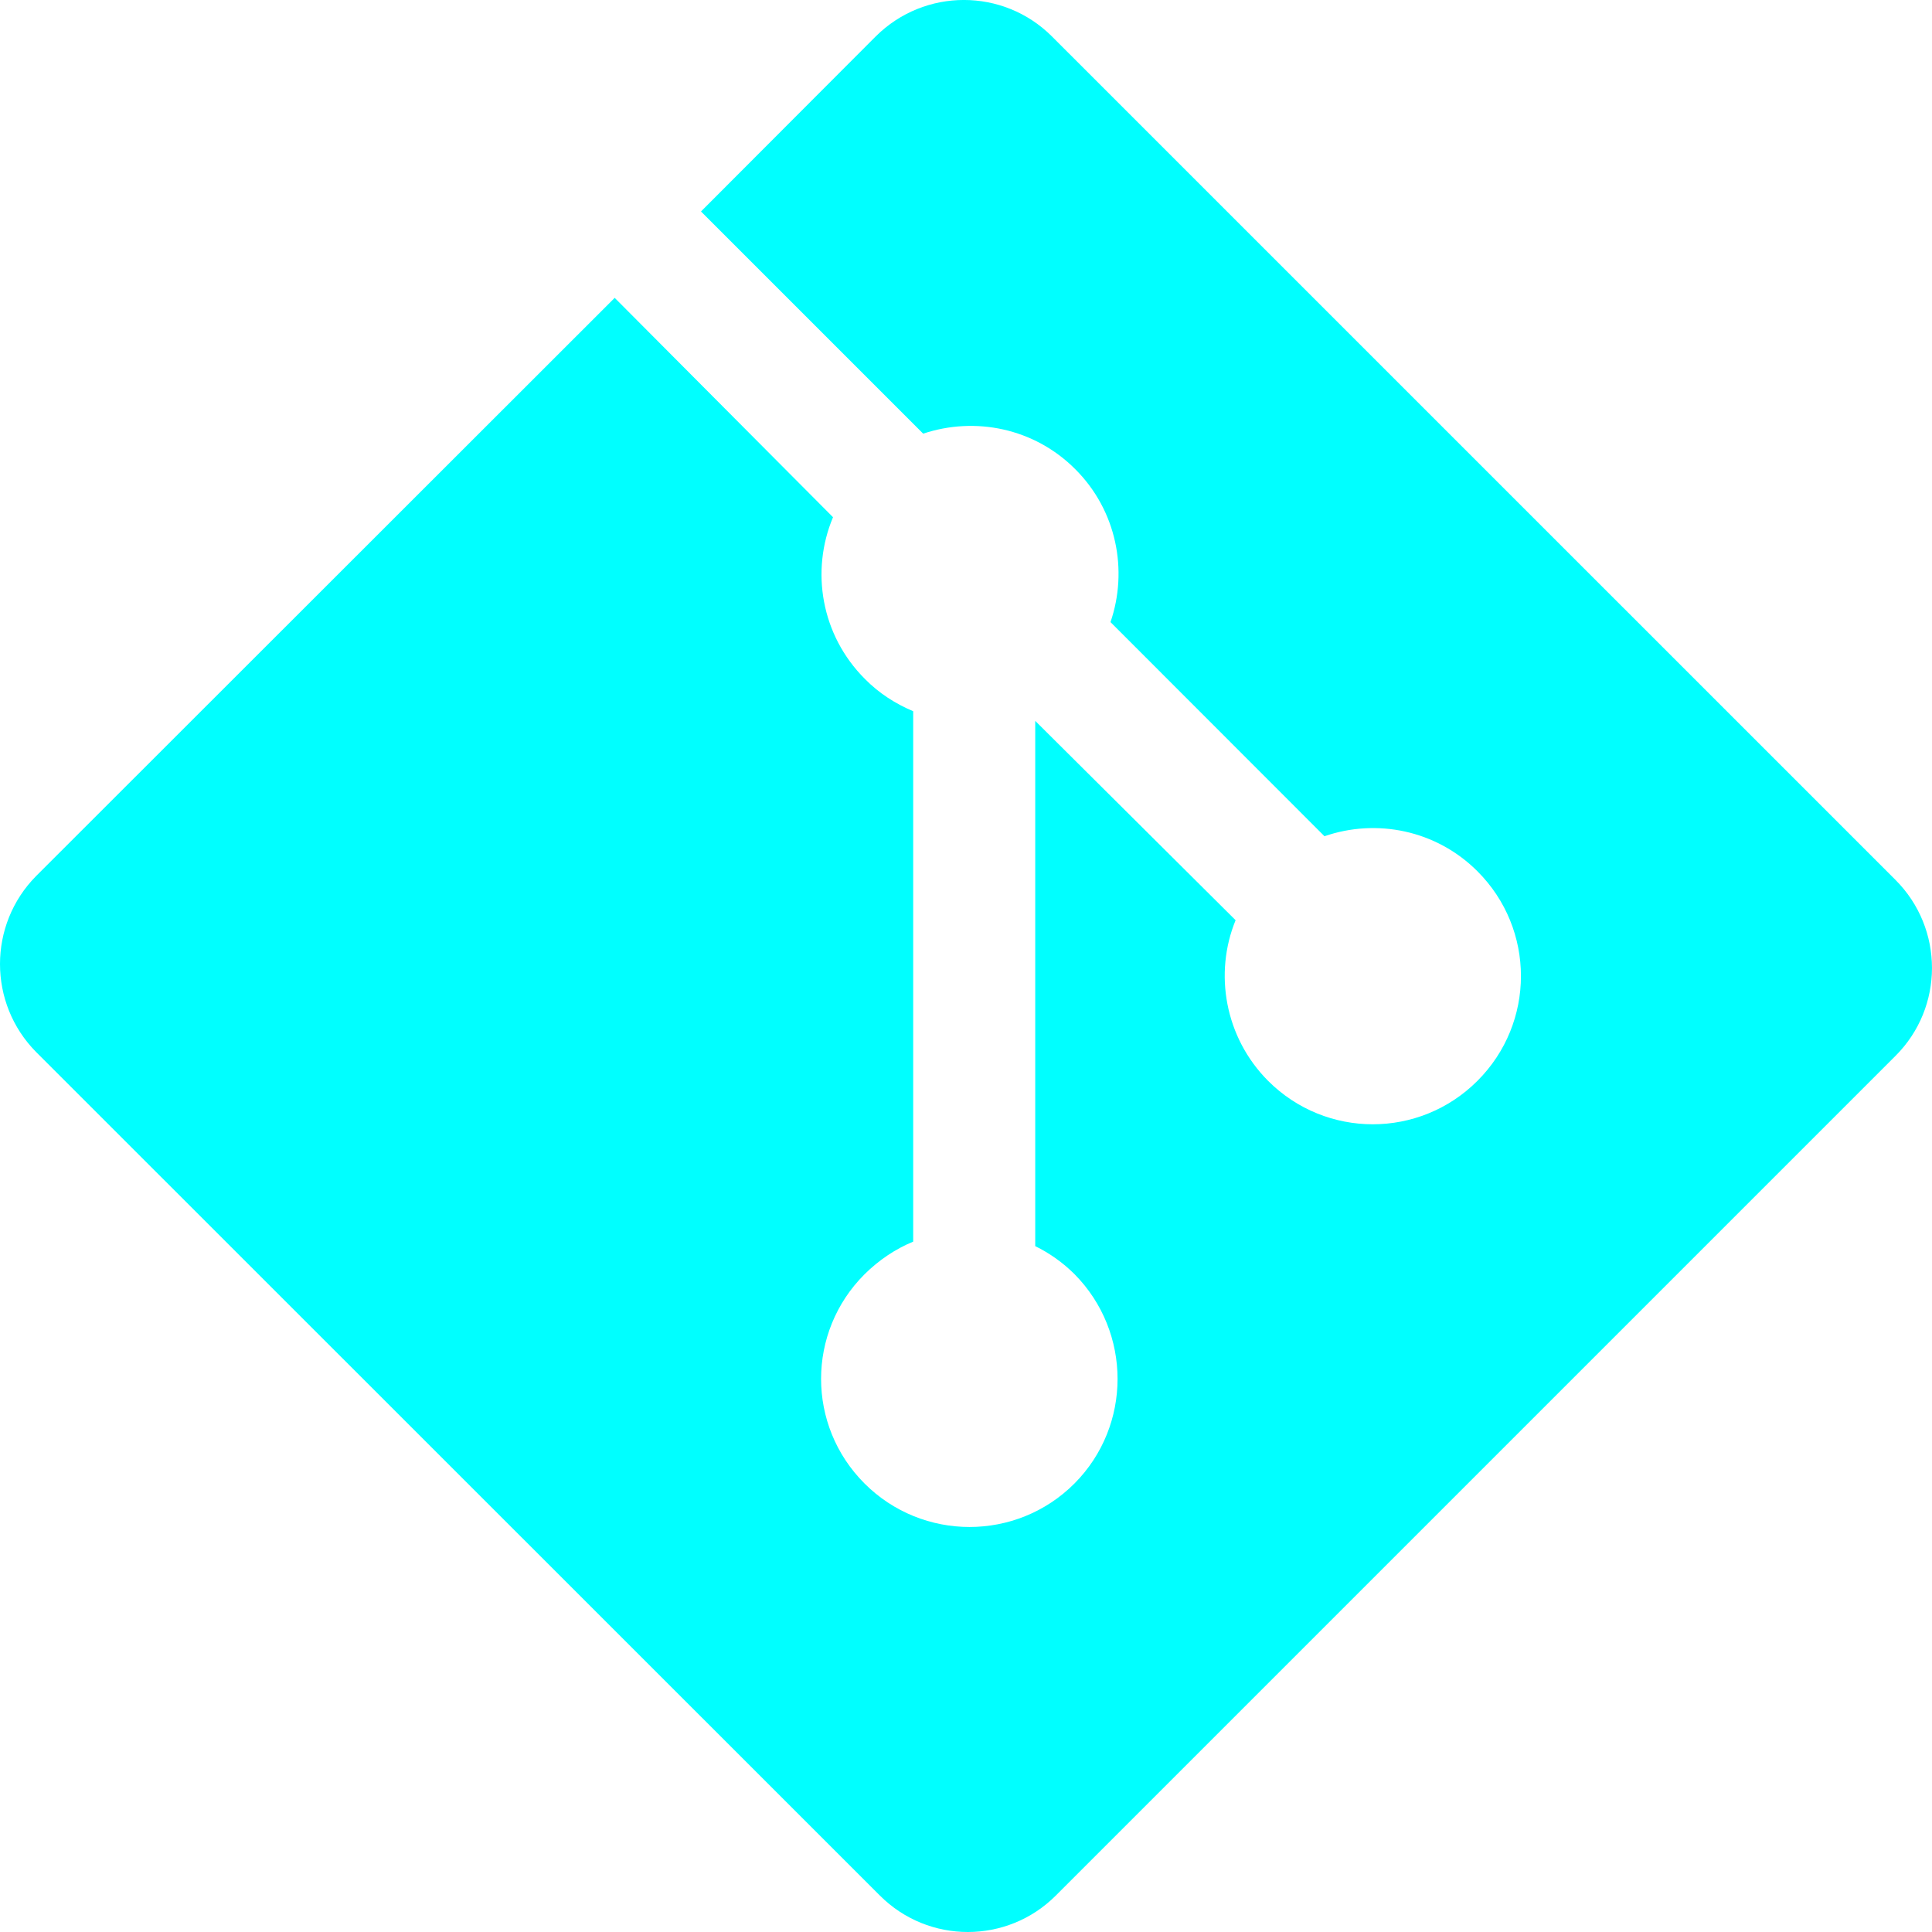
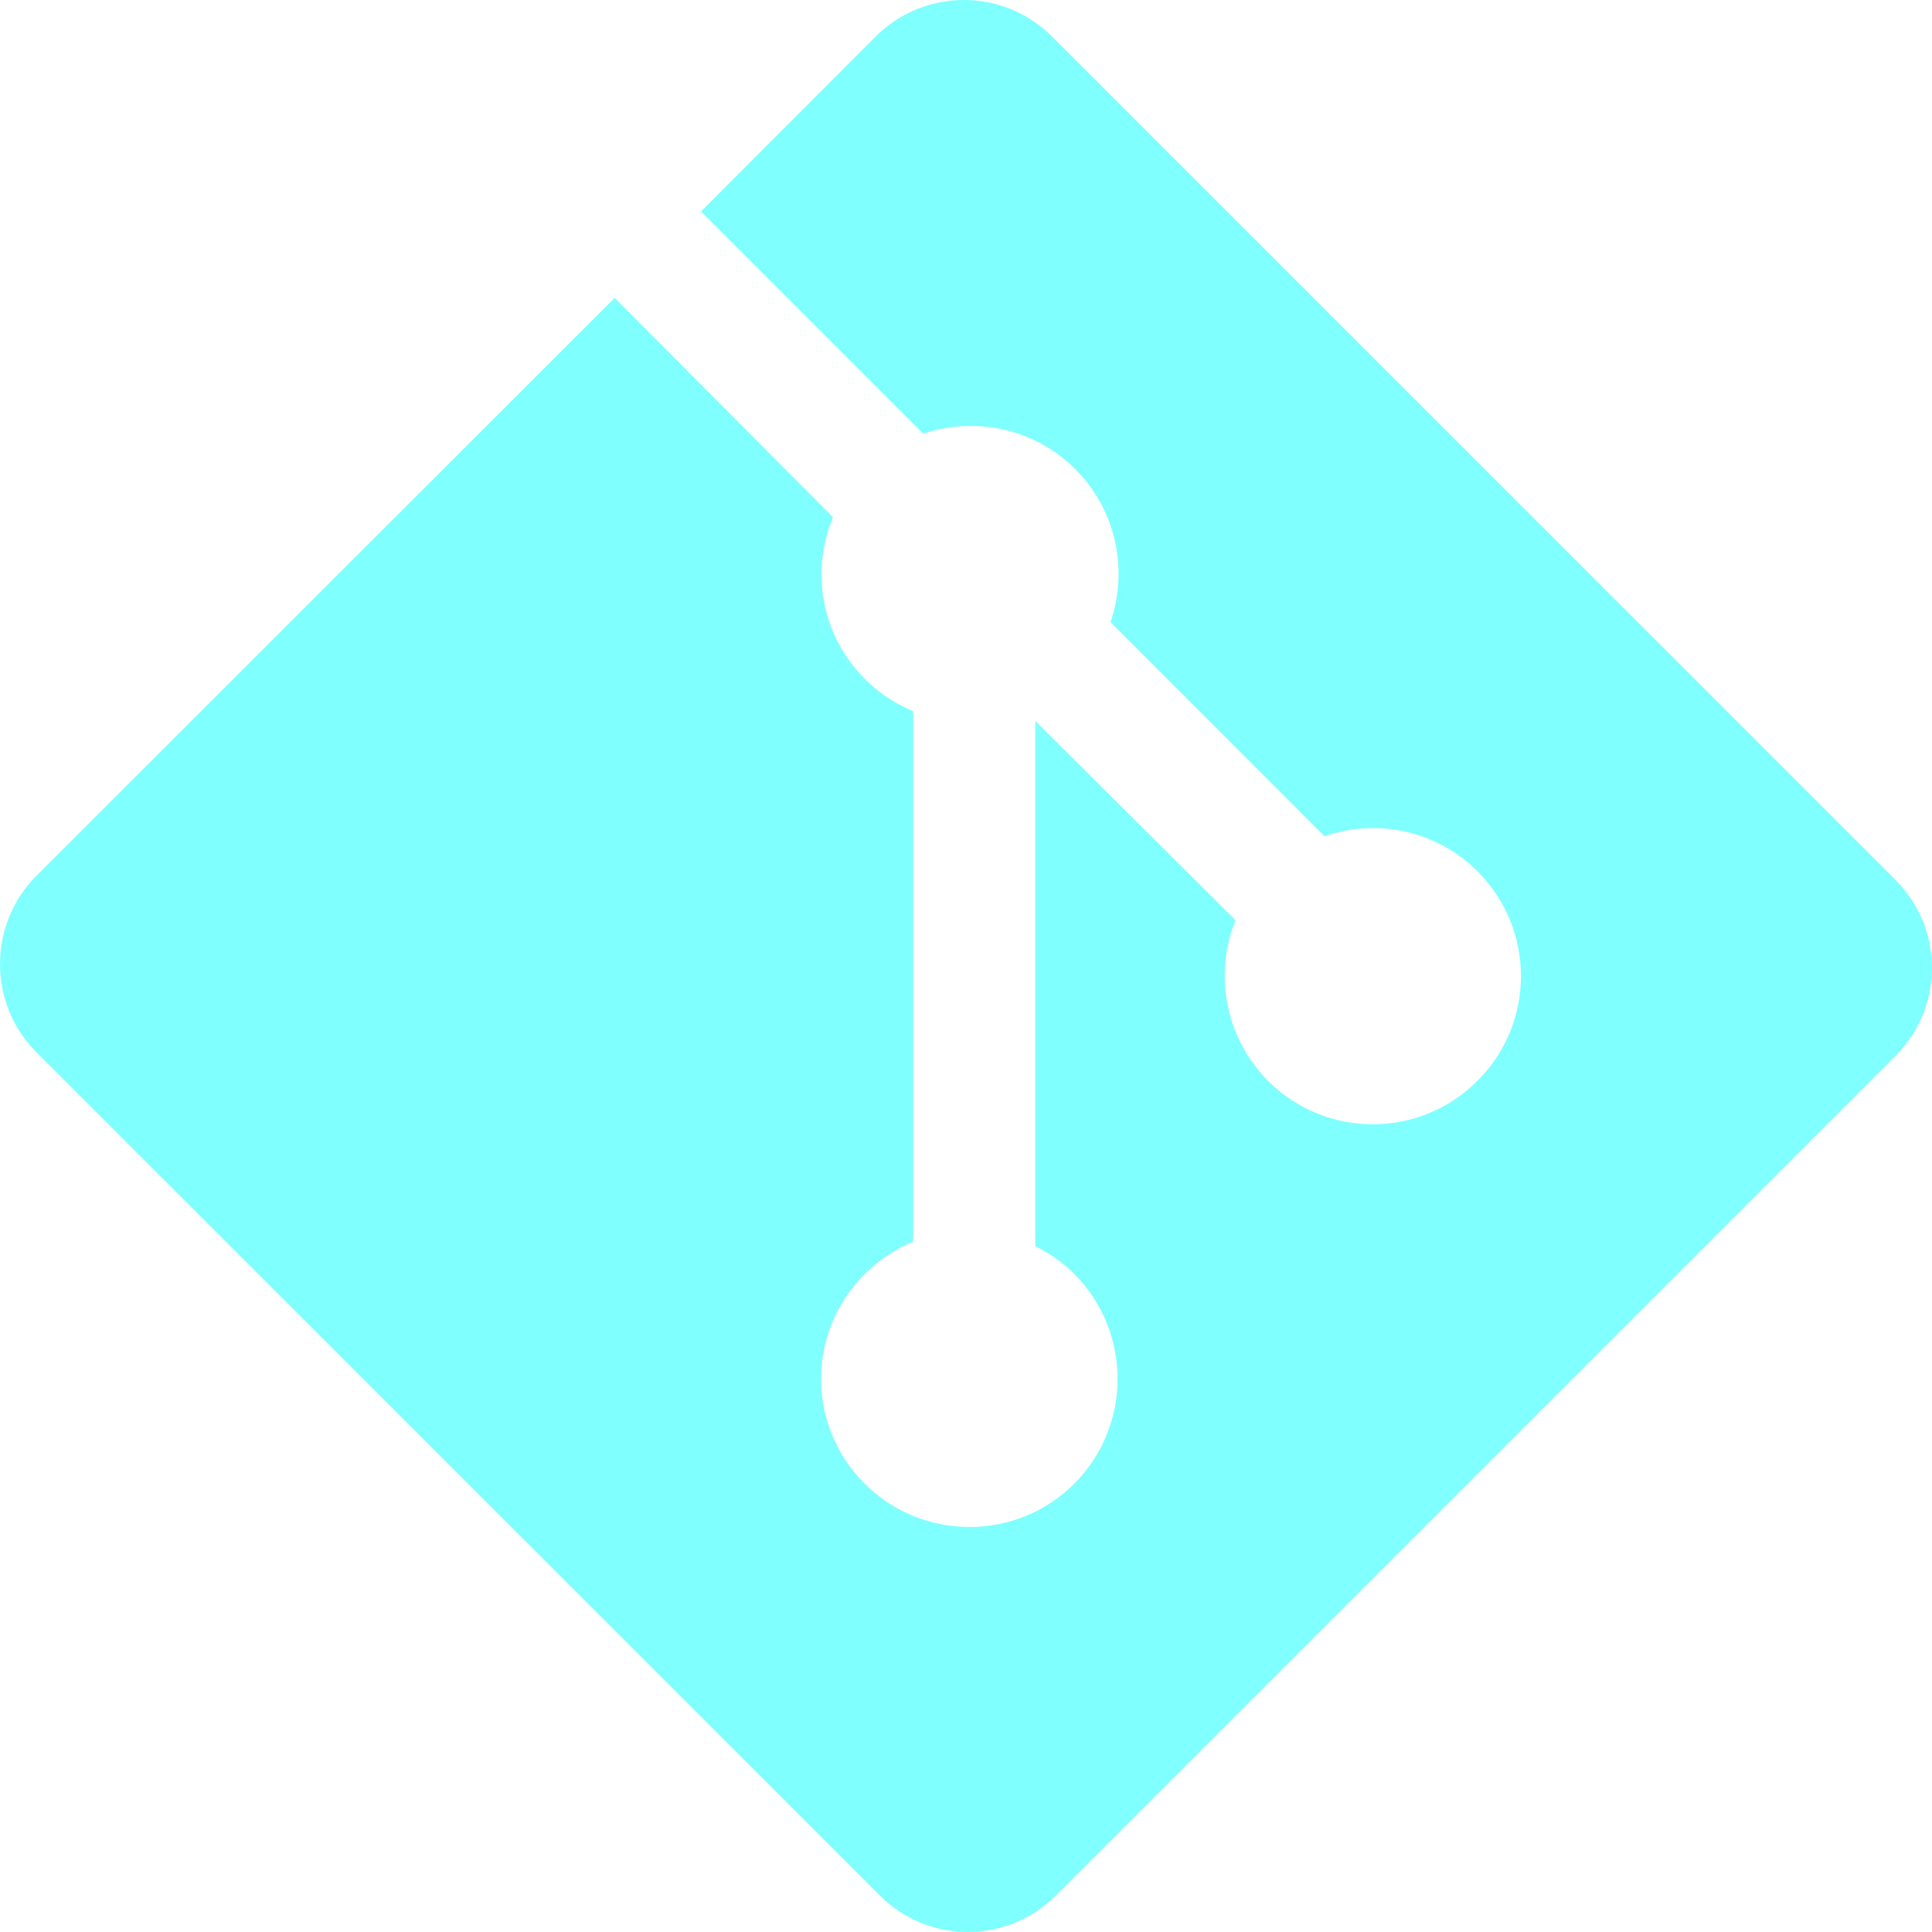
- <svg xmlns="http://www.w3.org/2000/svg" fill="#00ffff" role="img" viewBox="0 0 24 24">
+ <svg xmlns="http://www.w3.org/2000/svg" fill="#80ffff" role="img" viewBox="0 0 24 24">
  <path d="M23.546 10.93L13.067.452c-.604-.603-1.582-.603-2.188 0L8.708 2.627l2.76 2.76c.645-.215 1.379-.07 1.889.441.516.515.658 1.258.438 1.9l2.658 2.66c.645-.223 1.387-.078 1.9.435.721.72.721 1.884 0 2.604-.719.719-1.881.719-2.6 0-.539-.541-.674-1.337-.404-1.996L12.86 8.955v6.525c.176.086.342.203.488.348.713.721.713 1.883 0 2.6-.719.721-1.889.721-2.609 0-.719-.719-.719-1.879 0-2.598.182-.18.387-.316.605-.406V8.835c-.217-.091-.424-.222-.6-.401-.545-.545-.676-1.342-.396-2.009L7.636 3.7.45 10.881c-.6.605-.6 1.584 0 2.189l10.48 10.477c.604.604 1.582.604 2.186 0l10.43-10.43c.605-.603.605-1.582 0-2.187" />
</svg>
